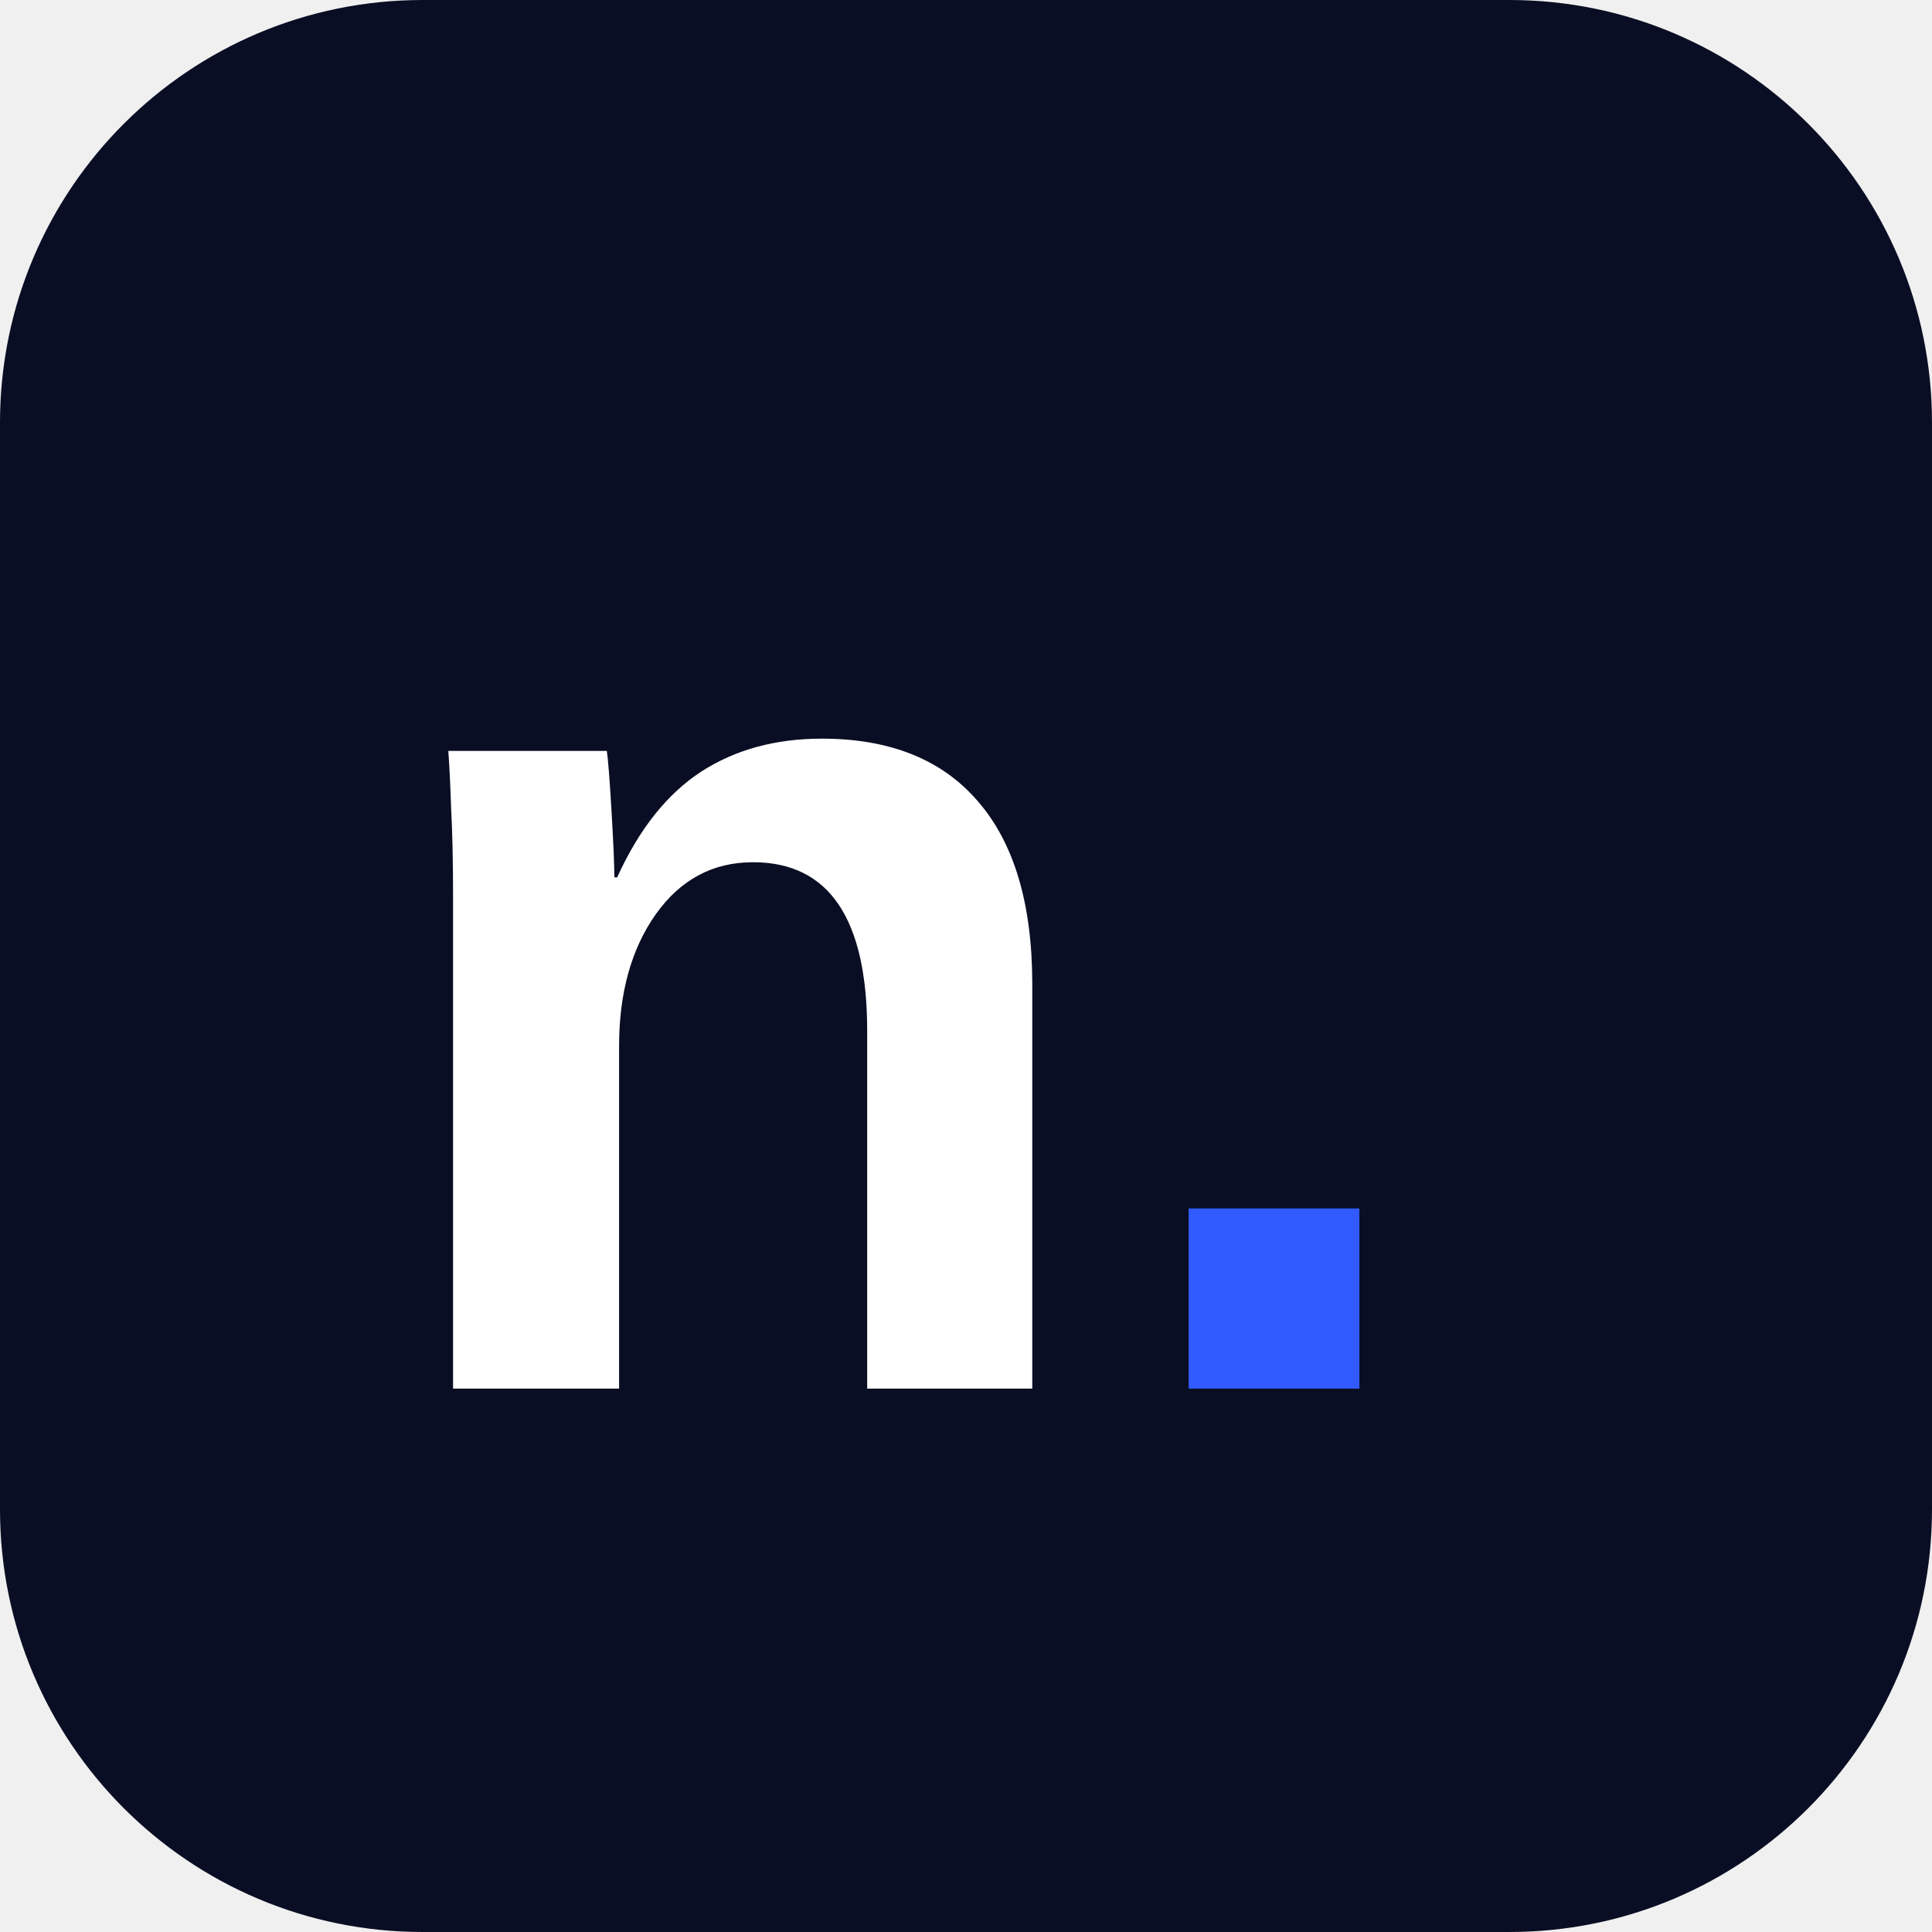
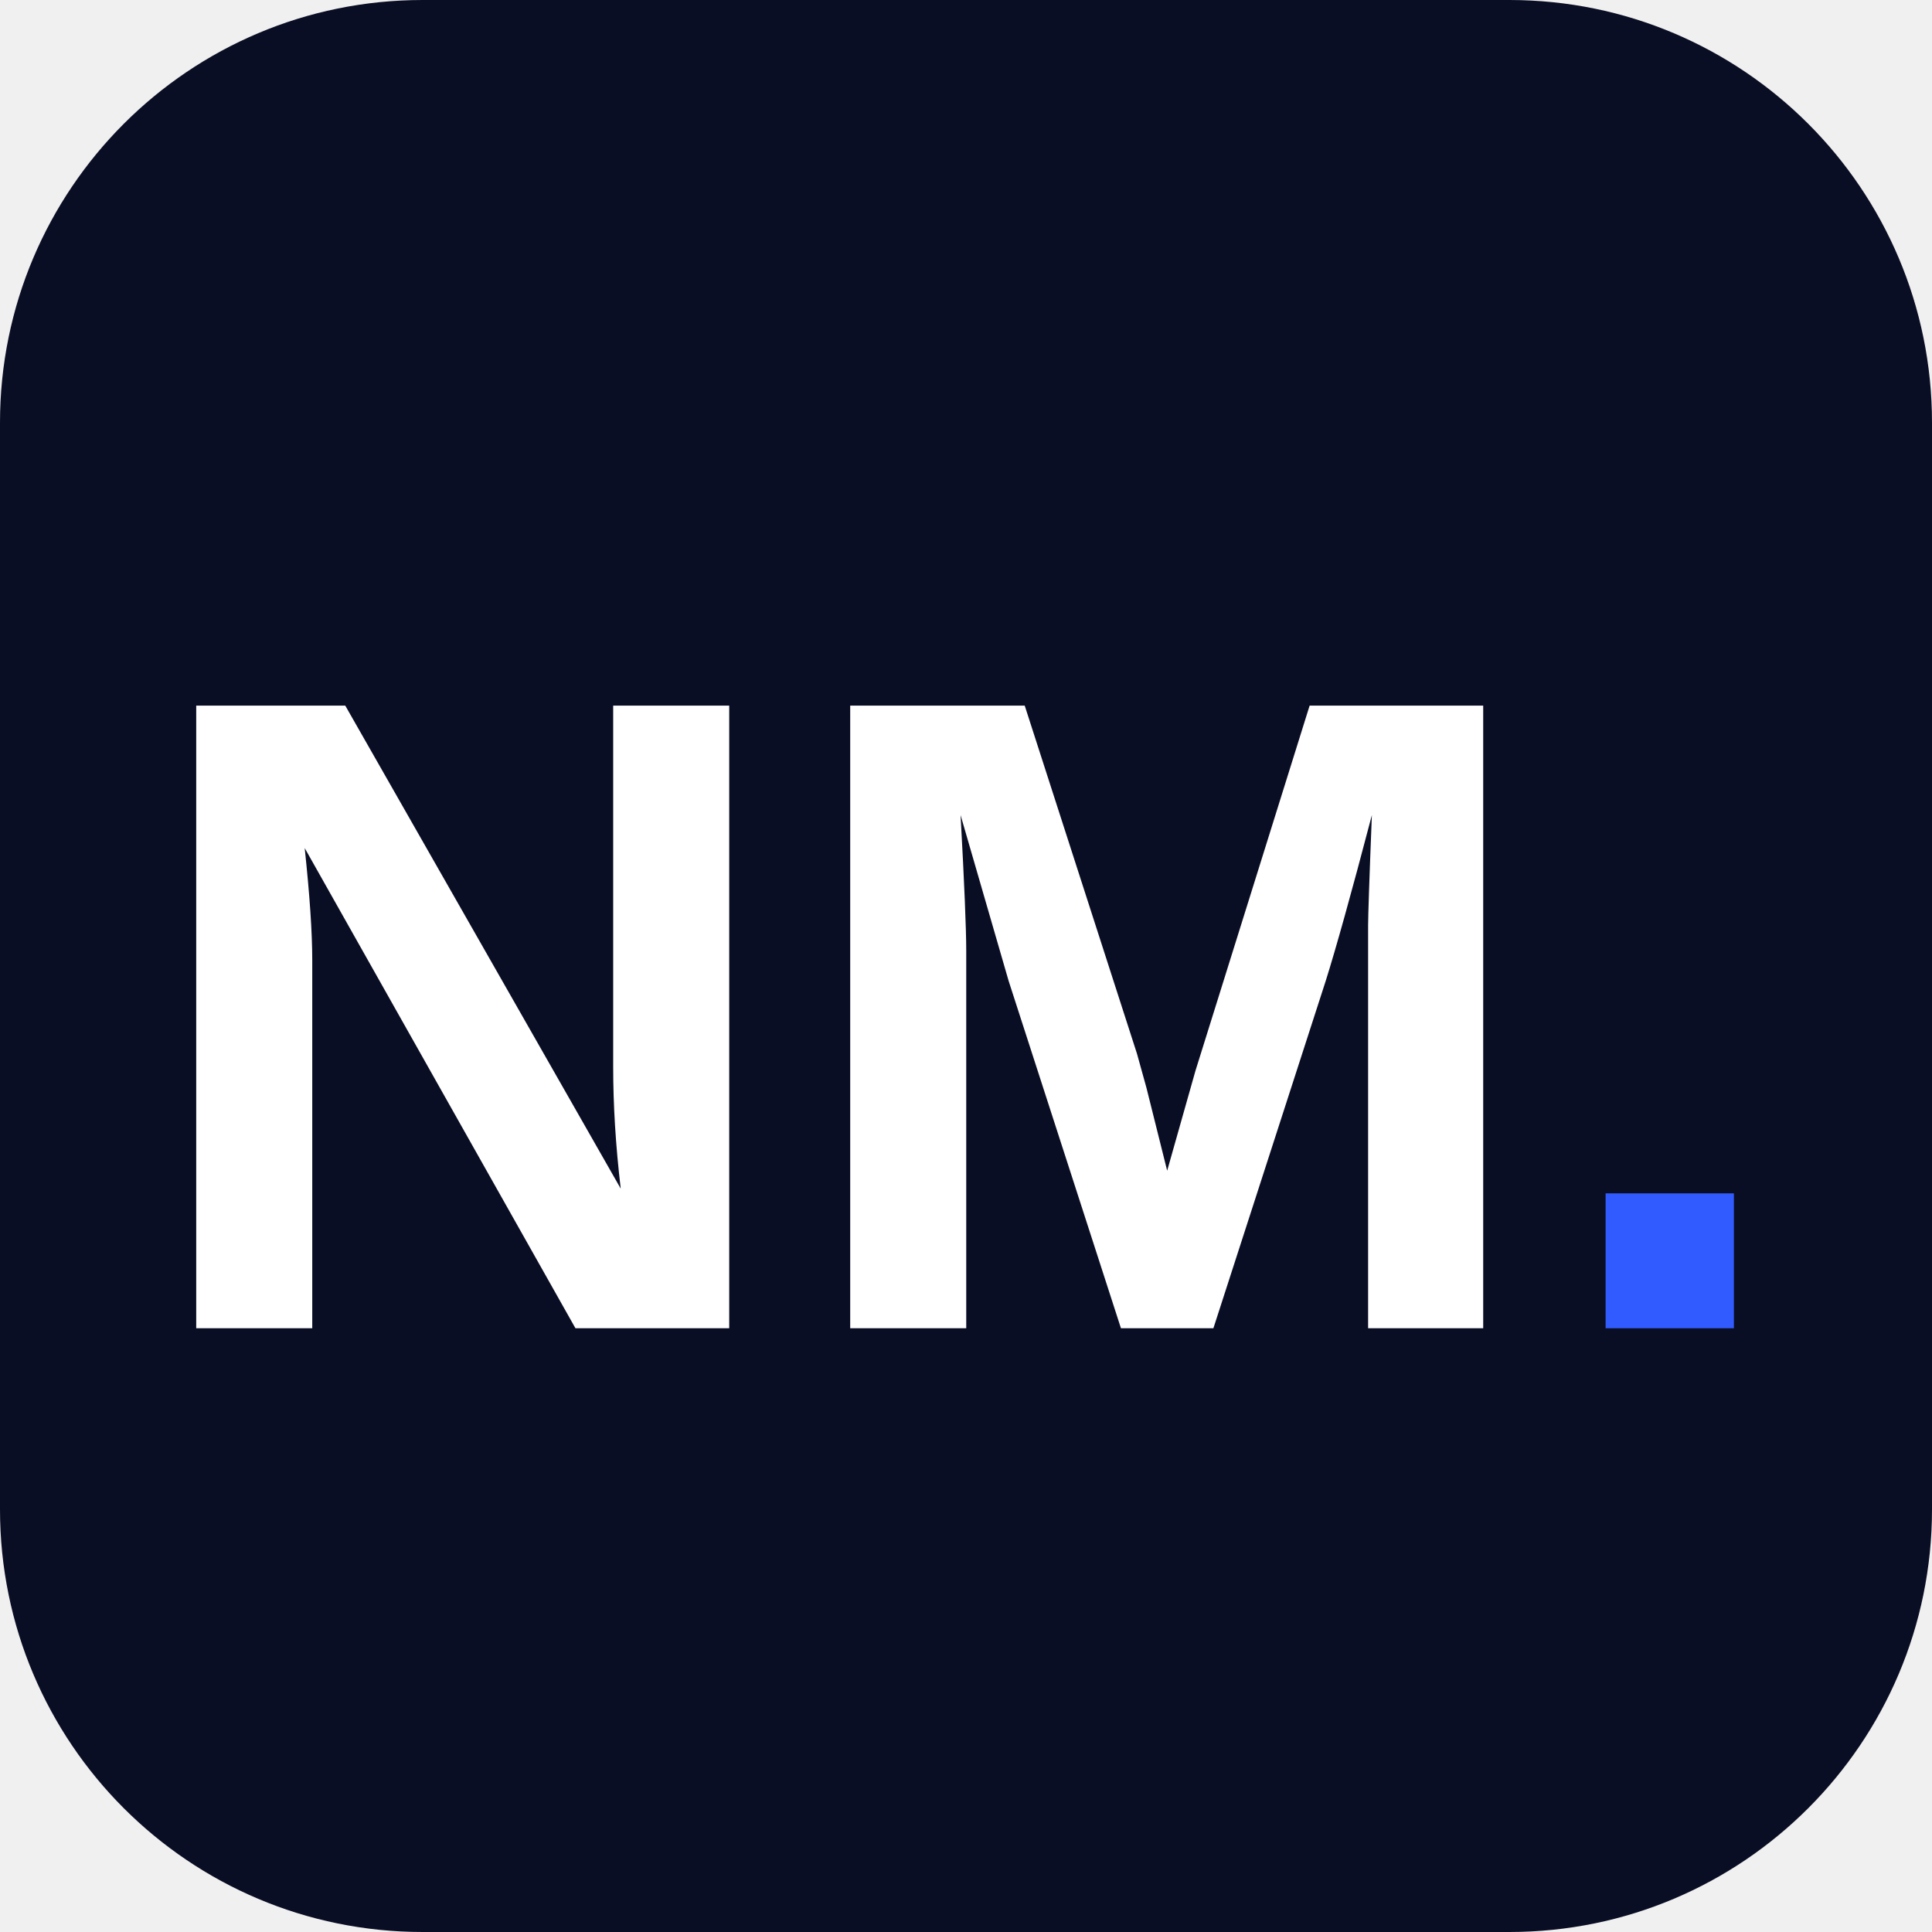
<svg xmlns="http://www.w3.org/2000/svg" viewBox="0 0 32 32" width="32" height="32">
  <rect width="32" height="32" rx="7" fill="#0A0E24" />
-   <text x="15" y="23" font-family="Archivo, Arial, sans-serif" font-size="20" font-weight="700" fill="#FFFFFF" text-anchor="middle">n<tspan fill="#315BFF">.</tspan>
+   <text x="16" y="22" font-family="Archivo, Arial, sans-serif" font-size="15" font-weight="700" fill="#FFFFFF" text-anchor="middle">NM<tspan fill="#315BFF">.</tspan>
  </text>
</svg>
